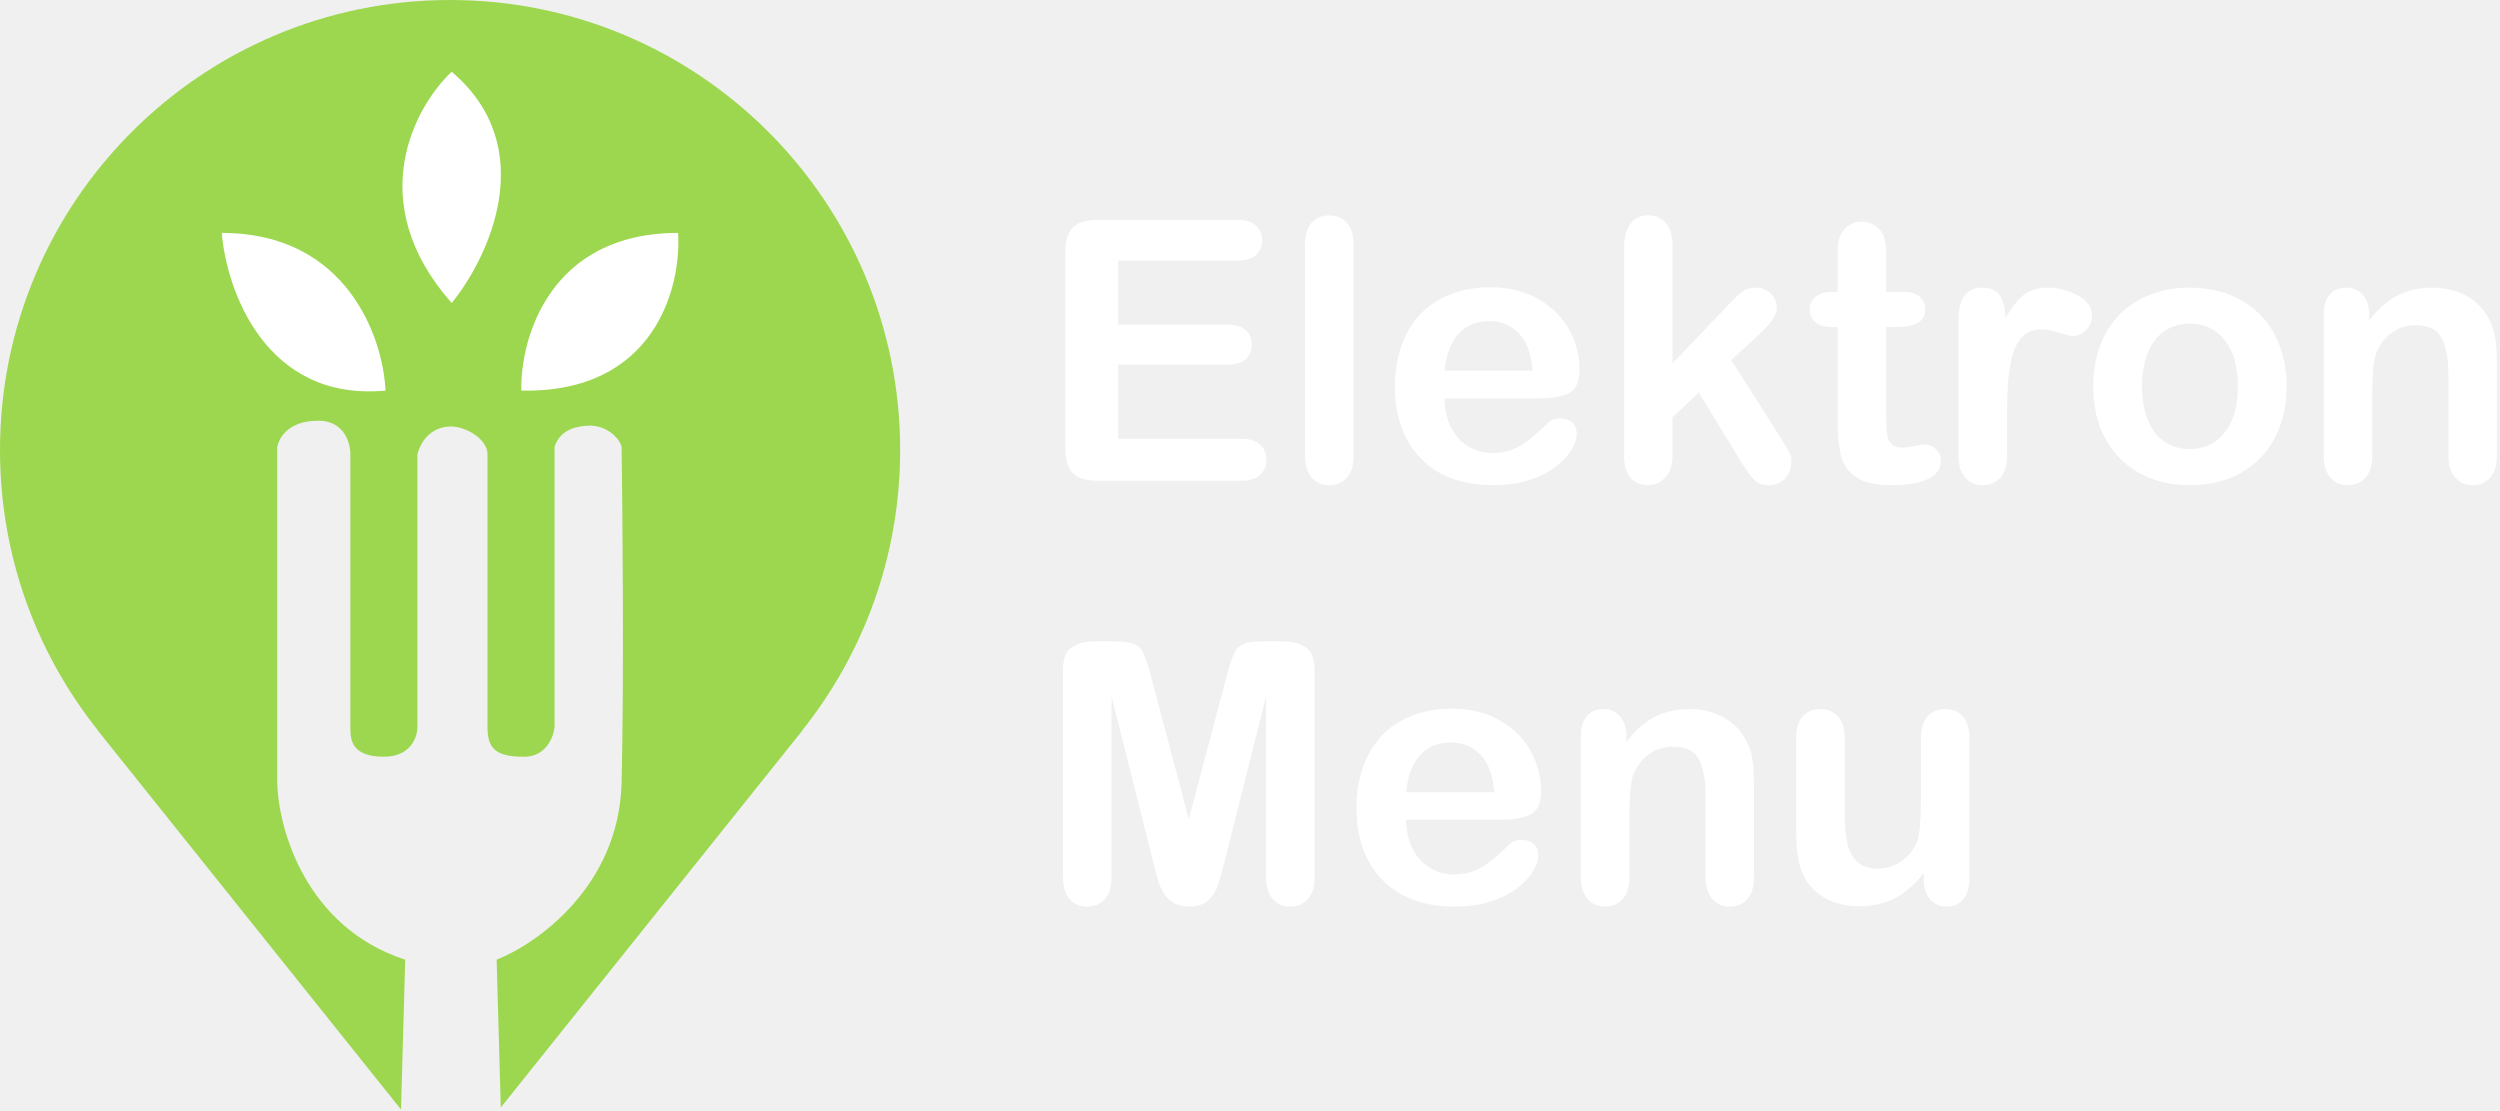
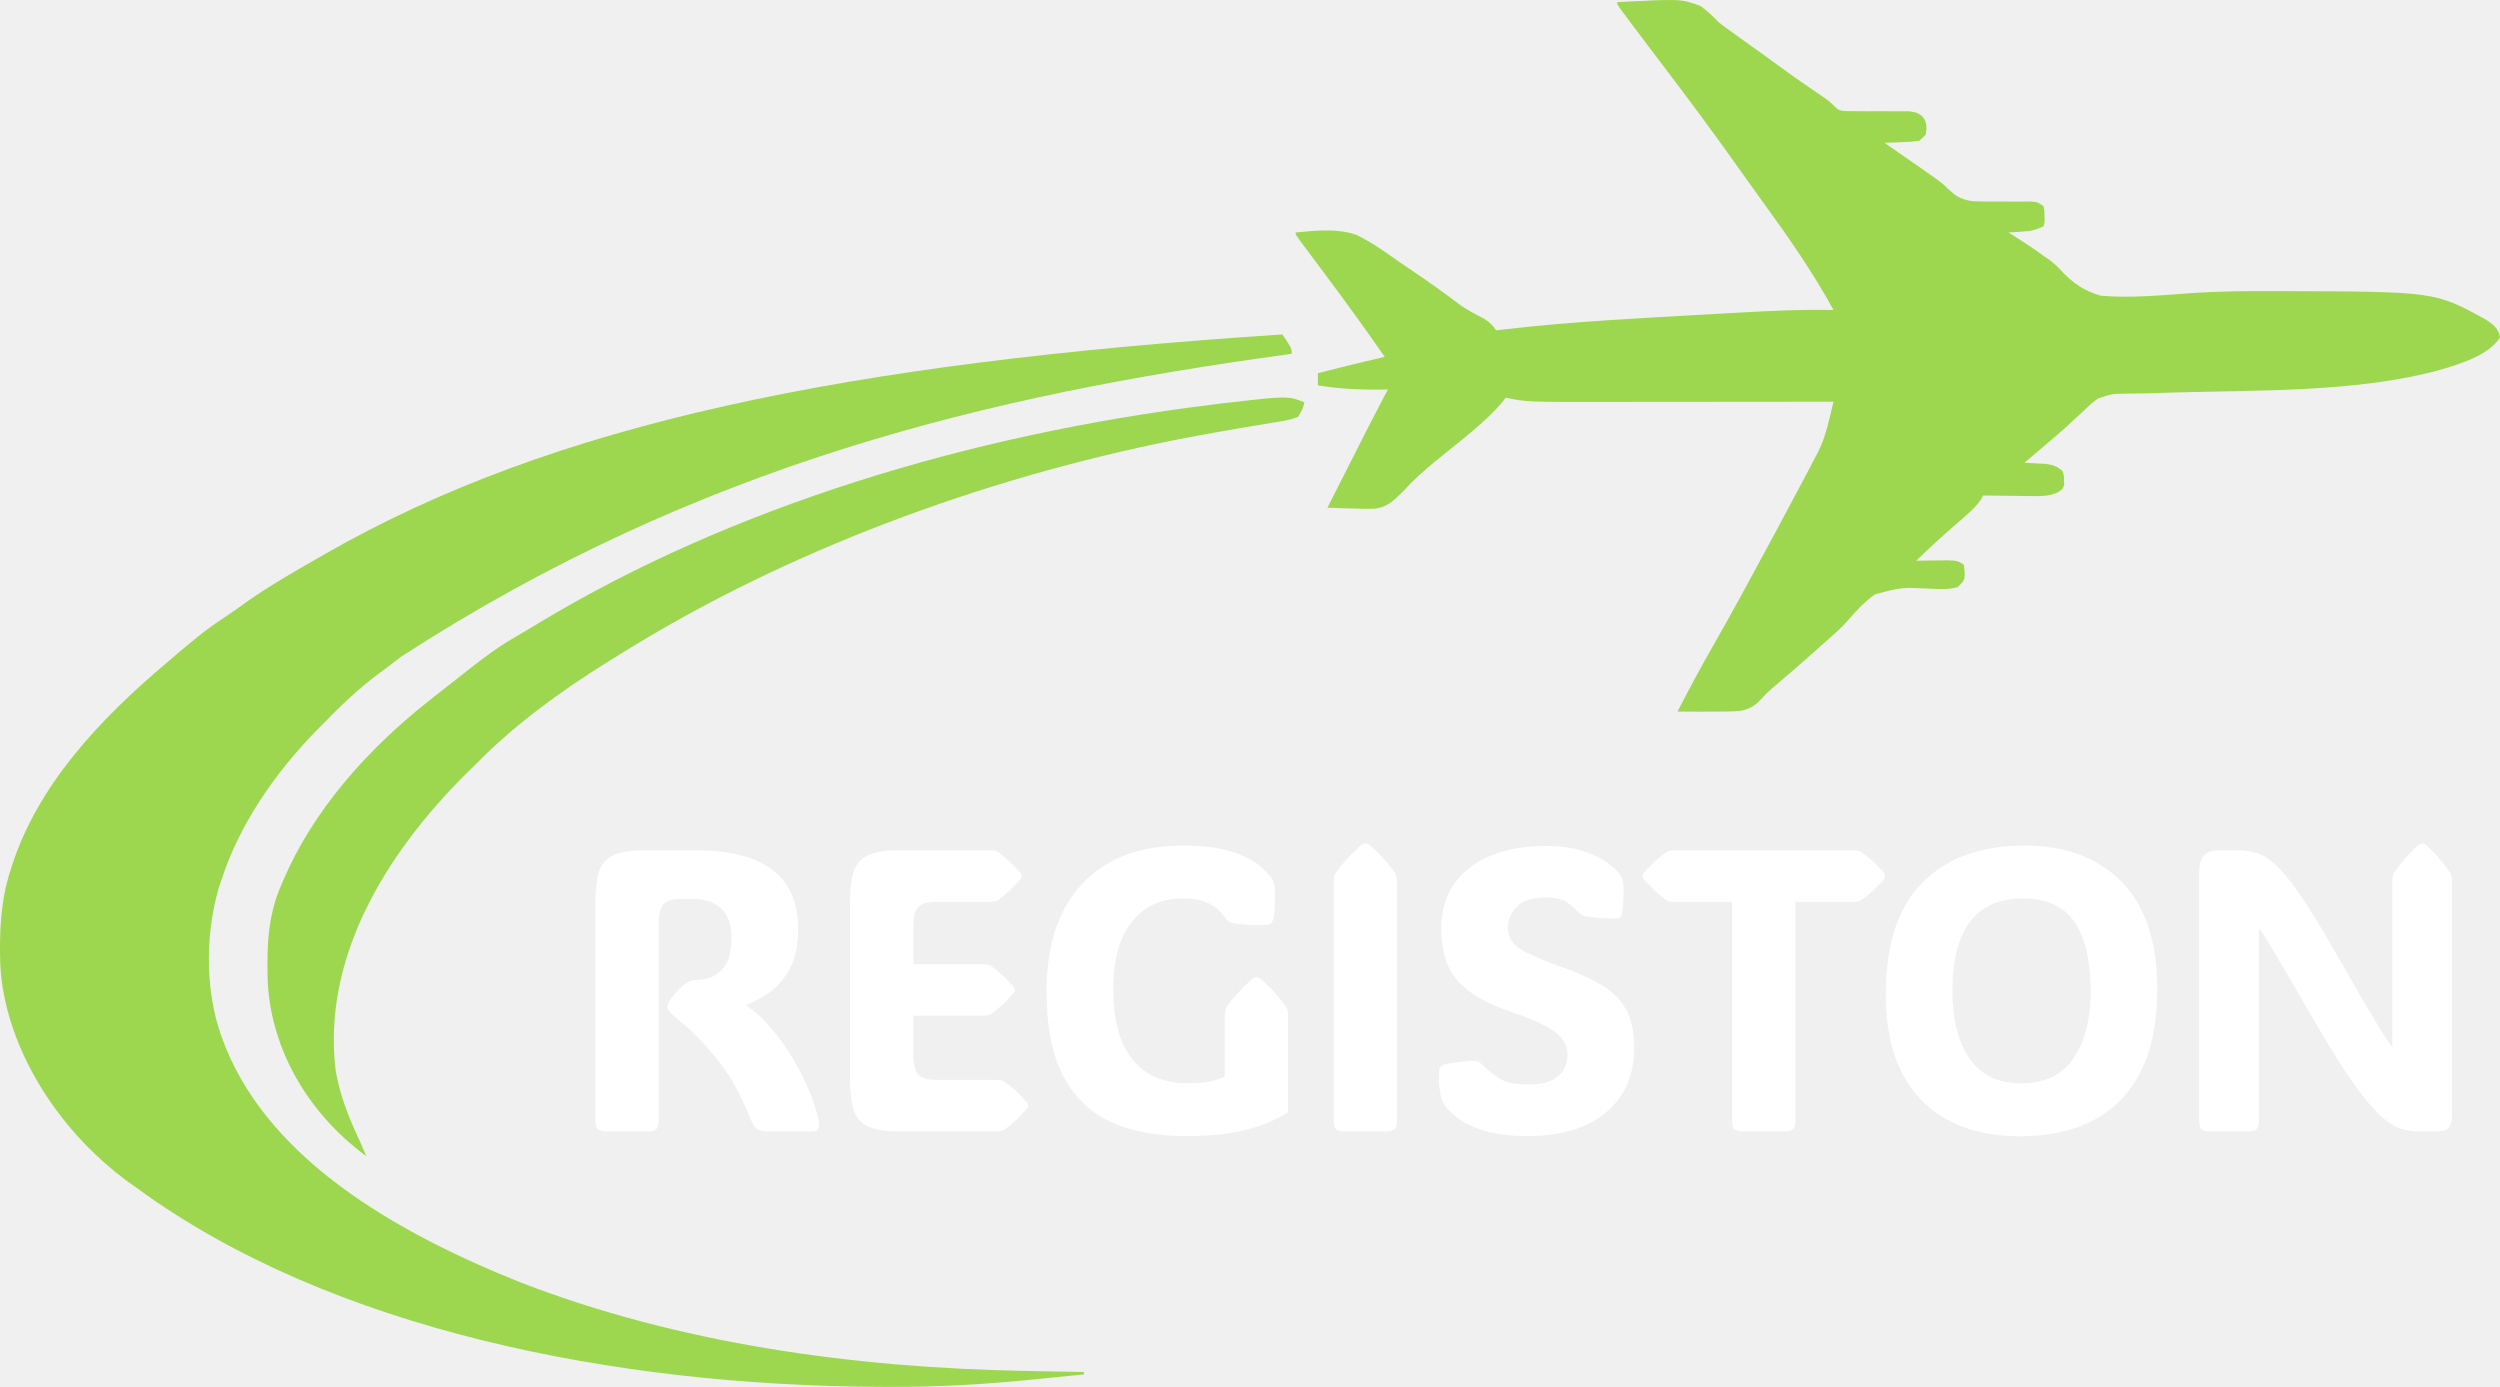
- <svg xmlns="http://www.w3.org/2000/svg" width="439" height="195" viewBox="0 0 439 195" fill="none">
-   <path fill-rule="evenodd" clip-rule="evenodd" d="M158.067 79.034C158.067 97.658 151.625 114.778 140.848 128.287H140.886L87.937 194.473L87.21 168.52C94.345 165.712 108.723 155.562 109.151 137.42C109.579 119.278 109.329 90.553 109.151 78.459C108.616 76.515 106.044 74.582 103.264 74.747C101.523 74.85 98.448 75.219 97.378 78.459V127.701C97.199 129.429 95.879 132.884 92.026 132.884C87.21 132.884 85.605 131.588 85.605 127.701V79.755C85.605 77.163 81.922 74.909 79.183 74.889C77.282 74.876 74.367 75.867 73.297 79.755V127.701C73.297 129.429 72.119 132.884 67.41 132.884C61.523 132.884 61.523 129.645 61.523 127.701V79.755C61.523 77.595 60.239 73.405 55.102 73.923C53.318 73.923 49.536 74.83 48.68 78.459V137.42C48.859 145.411 53.603 162.818 71.156 168.52L70.419 194.834L17.181 128.287H17.22C6.442 114.778 0 97.658 0 79.034C0 35.385 35.385 0 79.034 0C122.683 0 158.067 35.385 158.067 79.034Z" fill="#9DD74F" />
-   <path d="M91.547 68.587C91.343 59.358 96.563 40.901 119.072 40.901C119.684 50.335 115.035 69.079 91.547 68.587Z" fill="white" />
-   <path d="M79.314 53.206C85.838 45.208 94.973 25.889 79.314 12.6C72.79 18.752 63.655 35.487 79.314 53.206Z" fill="white" />
-   <path d="M67.692 68.587C67.285 59.358 60.964 40.901 38.944 40.901C39.76 50.95 46.651 70.556 67.692 68.587Z" fill="white" />
-   <path d="M217.255 45.761H196.349V57.011H215.599C217.015 57.011 218.067 57.334 218.755 57.98C219.463 58.605 219.817 59.438 219.817 60.48C219.817 61.521 219.474 62.375 218.786 63.042C218.099 63.688 217.036 64.011 215.599 64.011H196.349V77.042H217.974C219.432 77.042 220.526 77.386 221.255 78.073C222.005 78.74 222.38 79.636 222.38 80.761C222.38 81.844 222.005 82.73 221.255 83.417C220.526 84.084 219.432 84.417 217.974 84.417H192.755C190.734 84.417 189.276 83.969 188.38 83.073C187.505 82.177 187.067 80.73 187.067 78.73V44.292C187.067 42.959 187.265 41.875 187.661 41.042C188.057 40.188 188.672 39.573 189.505 39.198C190.359 38.802 191.442 38.605 192.755 38.605H217.255C218.734 38.605 219.828 38.938 220.536 39.605C221.265 40.25 221.63 41.105 221.63 42.167C221.63 43.25 221.265 44.125 220.536 44.792C219.828 45.438 218.734 45.761 217.255 45.761ZM229.161 80.011V43.011C229.161 41.302 229.536 40.011 230.286 39.136C231.057 38.261 232.088 37.823 233.38 37.823C234.672 37.823 235.713 38.261 236.505 39.136C237.297 39.99 237.692 41.282 237.692 43.011V80.011C237.692 81.74 237.286 83.042 236.474 83.917C235.682 84.771 234.651 85.198 233.38 85.198C232.13 85.198 231.109 84.75 230.317 83.855C229.547 82.959 229.161 81.677 229.161 80.011ZM270.349 69.948H253.661C253.682 71.886 254.067 73.594 254.817 75.073C255.588 76.552 256.599 77.667 257.849 78.417C259.119 79.167 260.515 79.542 262.036 79.542C263.057 79.542 263.984 79.427 264.817 79.198C265.672 78.948 266.494 78.573 267.286 78.073C268.078 77.552 268.807 77 269.474 76.417C270.14 75.834 271.005 75.042 272.067 74.042C272.505 73.667 273.13 73.48 273.942 73.48C274.817 73.48 275.526 73.719 276.067 74.198C276.609 74.677 276.88 75.355 276.88 76.23C276.88 77 276.578 77.907 275.974 78.948C275.369 79.969 274.453 80.959 273.224 81.917C272.015 82.855 270.484 83.636 268.63 84.261C266.797 84.886 264.682 85.198 262.286 85.198C256.807 85.198 252.547 83.636 249.505 80.511C246.463 77.386 244.942 73.146 244.942 67.792C244.942 65.271 245.317 62.938 246.067 60.792C246.817 58.625 247.911 56.771 249.349 55.23C250.786 53.688 252.557 52.511 254.661 51.698C256.765 50.865 259.099 50.448 261.661 50.448C264.994 50.448 267.849 51.157 270.224 52.573C272.619 53.969 274.411 55.782 275.599 58.011C276.786 60.24 277.38 62.511 277.38 64.823C277.38 66.969 276.765 68.365 275.536 69.011C274.307 69.636 272.578 69.948 270.349 69.948ZM253.661 65.105H269.13C268.922 62.188 268.13 60.011 266.755 58.573C265.401 57.115 263.609 56.386 261.38 56.386C259.255 56.386 257.505 57.125 256.13 58.605C254.776 60.063 253.953 62.23 253.661 65.105ZM305.849 81.292L298.317 68.917L293.692 73.292V80.073C293.692 81.719 293.255 82.99 292.38 83.886C291.526 84.761 290.536 85.198 289.411 85.198C288.099 85.198 287.067 84.761 286.317 83.886C285.567 83.011 285.192 81.719 285.192 80.011V43.636C285.192 41.74 285.557 40.302 286.286 39.323C287.015 38.323 288.057 37.823 289.411 37.823C290.724 37.823 291.765 38.271 292.536 39.167C293.307 40.063 293.692 41.386 293.692 43.136V63.823L303.286 53.761C304.474 52.511 305.38 51.657 306.005 51.198C306.63 50.74 307.39 50.511 308.286 50.511C309.349 50.511 310.234 50.855 310.942 51.542C311.651 52.209 312.005 53.052 312.005 54.073C312.005 55.323 310.849 56.99 308.536 59.073L304.005 63.23L312.755 76.98C313.401 78 313.859 78.782 314.13 79.323C314.422 79.844 314.567 80.344 314.567 80.823C314.567 82.177 314.192 83.25 313.442 84.042C312.713 84.813 311.744 85.198 310.536 85.198C309.494 85.198 308.692 84.917 308.13 84.355C307.567 83.792 306.807 82.771 305.849 81.292ZM321.755 51.261H322.692V46.136C322.692 44.761 322.724 43.688 322.786 42.917C322.869 42.125 323.078 41.448 323.411 40.886C323.744 40.302 324.224 39.834 324.849 39.48C325.474 39.105 326.172 38.917 326.942 38.917C328.026 38.917 329.005 39.323 329.88 40.136C330.463 40.677 330.828 41.344 330.974 42.136C331.14 42.907 331.224 44.011 331.224 45.448V51.261H334.349C335.557 51.261 336.474 51.552 337.099 52.136C337.744 52.698 338.067 53.427 338.067 54.323C338.067 55.469 337.609 56.271 336.692 56.73C335.797 57.188 334.505 57.417 332.817 57.417H331.224V73.105C331.224 74.438 331.265 75.469 331.349 76.198C331.453 76.907 331.703 77.49 332.099 77.948C332.515 78.386 333.182 78.605 334.099 78.605C334.599 78.605 335.276 78.521 336.13 78.355C336.984 78.167 337.651 78.073 338.13 78.073C338.817 78.073 339.432 78.355 339.974 78.917C340.536 79.459 340.817 80.136 340.817 80.948C340.817 82.323 340.067 83.375 338.567 84.105C337.067 84.834 334.911 85.198 332.099 85.198C329.432 85.198 327.411 84.75 326.036 83.855C324.661 82.959 323.755 81.719 323.317 80.136C322.901 78.552 322.692 76.438 322.692 73.792V57.417H321.567C320.338 57.417 319.401 57.125 318.755 56.542C318.109 55.959 317.786 55.219 317.786 54.323C317.786 53.427 318.119 52.698 318.786 52.136C319.474 51.552 320.463 51.261 321.755 51.261ZM352.442 72.886V80.011C352.442 81.74 352.036 83.042 351.224 83.917C350.411 84.771 349.38 85.198 348.13 85.198C346.901 85.198 345.89 84.761 345.099 83.886C344.307 83.011 343.911 81.719 343.911 80.011V56.261C343.911 52.427 345.297 50.511 348.067 50.511C349.484 50.511 350.505 50.959 351.13 51.855C351.755 52.75 352.099 54.073 352.161 55.823C353.182 54.073 354.224 52.75 355.286 51.855C356.369 50.959 357.807 50.511 359.599 50.511C361.39 50.511 363.13 50.959 364.817 51.855C366.505 52.75 367.349 53.938 367.349 55.417C367.349 56.459 366.984 57.323 366.255 58.011C365.547 58.677 364.776 59.011 363.942 59.011C363.63 59.011 362.869 58.823 361.661 58.448C360.474 58.052 359.422 57.855 358.505 57.855C357.255 57.855 356.234 58.188 355.442 58.855C354.651 59.5 354.036 60.469 353.599 61.761C353.161 63.052 352.859 64.594 352.692 66.386C352.526 68.157 352.442 70.323 352.442 72.886ZM401.536 67.855C401.536 70.396 401.14 72.74 400.349 74.886C399.557 77.032 398.411 78.875 396.911 80.417C395.411 81.959 393.619 83.146 391.536 83.98C389.453 84.792 387.109 85.198 384.505 85.198C381.922 85.198 379.599 84.782 377.536 83.948C375.474 83.115 373.682 81.927 372.161 80.386C370.661 78.823 369.515 76.99 368.724 74.886C367.953 72.761 367.567 70.417 367.567 67.855C367.567 65.271 367.963 62.907 368.755 60.761C369.547 58.615 370.682 56.782 372.161 55.261C373.64 53.74 375.432 52.573 377.536 51.761C379.64 50.927 381.963 50.511 384.505 50.511C387.088 50.511 389.432 50.927 391.536 51.761C393.64 52.594 395.442 53.782 396.942 55.323C398.442 56.865 399.578 58.698 400.349 60.823C401.14 62.948 401.536 65.292 401.536 67.855ZM392.974 67.855C392.974 64.375 392.203 61.667 390.661 59.73C389.14 57.792 387.088 56.823 384.505 56.823C382.838 56.823 381.369 57.261 380.099 58.136C378.828 58.99 377.849 60.261 377.161 61.948C376.474 63.636 376.13 65.605 376.13 67.855C376.13 70.084 376.463 72.032 377.13 73.698C377.817 75.365 378.786 76.646 380.036 77.542C381.307 78.417 382.797 78.855 384.505 78.855C387.088 78.855 389.14 77.886 390.661 75.948C392.203 73.99 392.974 71.292 392.974 67.855ZM416.036 55.23V56.261C417.536 54.282 419.172 52.834 420.942 51.917C422.734 50.98 424.786 50.511 427.099 50.511C429.349 50.511 431.359 51 433.13 51.98C434.901 52.959 436.224 54.344 437.099 56.136C437.661 57.177 438.026 58.302 438.192 59.511C438.359 60.719 438.442 62.261 438.442 64.136V80.011C438.442 81.719 438.047 83.011 437.255 83.886C436.484 84.761 435.474 85.198 434.224 85.198C432.953 85.198 431.922 84.75 431.13 83.855C430.338 82.959 429.942 81.677 429.942 80.011V65.792C429.942 62.98 429.547 60.834 428.755 59.355C427.984 57.855 426.432 57.105 424.099 57.105C422.578 57.105 421.192 57.563 419.942 58.48C418.692 59.375 417.776 60.615 417.192 62.198C416.776 63.469 416.567 65.844 416.567 69.323V80.011C416.567 81.74 416.161 83.042 415.349 83.917C414.557 84.771 413.526 85.198 412.255 85.198C411.026 85.198 410.015 84.75 409.224 83.855C408.432 82.959 408.036 81.677 408.036 80.011V55.355C408.036 53.73 408.39 52.521 409.099 51.73C409.807 50.917 410.776 50.511 412.005 50.511C412.755 50.511 413.432 50.688 414.036 51.042C414.64 51.396 415.119 51.927 415.474 52.636C415.849 53.344 416.036 54.209 416.036 55.23ZM202.536 151.511L195.192 122.323V153.948C195.192 155.698 194.797 157.011 194.005 157.886C193.234 158.761 192.203 159.198 190.911 159.198C189.661 159.198 188.64 158.771 187.849 157.917C187.057 157.042 186.661 155.719 186.661 153.948V117.698C186.661 115.698 187.182 114.355 188.224 113.667C189.265 112.959 190.672 112.605 192.442 112.605H195.317C197.047 112.605 198.297 112.761 199.067 113.073C199.859 113.386 200.442 113.948 200.817 114.761C201.192 115.573 201.619 116.896 202.099 118.73L208.755 143.823L215.411 118.73C215.89 116.896 216.317 115.573 216.692 114.761C217.067 113.948 217.64 113.386 218.411 113.073C219.203 112.761 220.463 112.605 222.192 112.605H225.067C226.838 112.605 228.244 112.959 229.286 113.667C230.328 114.355 230.849 115.698 230.849 117.698V153.948C230.849 155.698 230.453 157.011 229.661 157.886C228.89 158.761 227.849 159.198 226.536 159.198C225.307 159.198 224.297 158.761 223.505 157.886C222.713 157.011 222.317 155.698 222.317 153.948V122.323L214.974 151.511C214.494 153.407 214.099 154.802 213.786 155.698C213.494 156.573 212.942 157.375 212.13 158.105C211.317 158.834 210.192 159.198 208.755 159.198C207.672 159.198 206.755 158.959 206.005 158.48C205.255 158.021 204.672 157.427 204.255 156.698C203.838 155.969 203.505 155.167 203.255 154.292C203.026 153.396 202.786 152.469 202.536 151.511ZM263.599 143.948H246.911C246.932 145.886 247.317 147.594 248.067 149.073C248.838 150.552 249.849 151.667 251.099 152.417C252.369 153.167 253.765 153.542 255.286 153.542C256.307 153.542 257.234 153.427 258.067 153.198C258.922 152.948 259.744 152.573 260.536 152.073C261.328 151.552 262.057 151 262.724 150.417C263.39 149.834 264.255 149.042 265.317 148.042C265.755 147.667 266.38 147.48 267.192 147.48C268.067 147.48 268.776 147.719 269.317 148.198C269.859 148.677 270.13 149.355 270.13 150.23C270.13 151 269.828 151.907 269.224 152.948C268.619 153.969 267.703 154.959 266.474 155.917C265.265 156.855 263.734 157.636 261.88 158.261C260.047 158.886 257.932 159.198 255.536 159.198C250.057 159.198 245.797 157.636 242.755 154.511C239.713 151.386 238.192 147.146 238.192 141.792C238.192 139.271 238.567 136.938 239.317 134.792C240.067 132.625 241.161 130.771 242.599 129.23C244.036 127.688 245.807 126.511 247.911 125.698C250.015 124.865 252.349 124.448 254.911 124.448C258.244 124.448 261.099 125.157 263.474 126.573C265.869 127.969 267.661 129.782 268.849 132.011C270.036 134.24 270.63 136.511 270.63 138.823C270.63 140.969 270.015 142.365 268.786 143.011C267.557 143.636 265.828 143.948 263.599 143.948ZM246.911 139.105H262.38C262.172 136.188 261.38 134.011 260.005 132.573C258.651 131.115 256.859 130.386 254.63 130.386C252.505 130.386 250.755 131.125 249.38 132.605C248.026 134.063 247.203 136.23 246.911 139.105ZM285.599 129.23V130.261C287.099 128.282 288.734 126.834 290.505 125.917C292.297 124.98 294.349 124.511 296.661 124.511C298.911 124.511 300.922 125 302.692 125.98C304.463 126.959 305.786 128.344 306.661 130.136C307.224 131.177 307.588 132.302 307.755 133.511C307.922 134.719 308.005 136.261 308.005 138.136V154.011C308.005 155.719 307.609 157.011 306.817 157.886C306.047 158.761 305.036 159.198 303.786 159.198C302.515 159.198 301.484 158.75 300.692 157.855C299.901 156.959 299.505 155.677 299.505 154.011V139.792C299.505 136.98 299.109 134.834 298.317 133.355C297.547 131.855 295.994 131.105 293.661 131.105C292.14 131.105 290.755 131.563 289.505 132.48C288.255 133.375 287.338 134.615 286.755 136.198C286.338 137.469 286.13 139.844 286.13 143.323V154.011C286.13 155.74 285.724 157.042 284.911 157.917C284.119 158.771 283.088 159.198 281.817 159.198C280.588 159.198 279.578 158.75 278.786 157.855C277.994 156.959 277.599 155.677 277.599 154.011V129.355C277.599 127.73 277.953 126.521 278.661 125.73C279.369 124.917 280.338 124.511 281.567 124.511C282.317 124.511 282.994 124.688 283.599 125.042C284.203 125.396 284.682 125.927 285.036 126.636C285.411 127.344 285.599 128.209 285.599 129.23ZM337.817 154.386V153.292C336.797 154.584 335.724 155.667 334.599 156.542C333.474 157.417 332.244 158.063 330.911 158.48C329.578 158.917 328.057 159.136 326.349 159.136C324.286 159.136 322.432 158.709 320.786 157.855C319.161 157 317.901 155.823 317.005 154.323C315.942 152.511 315.411 149.907 315.411 146.511V129.605C315.411 127.896 315.797 126.625 316.567 125.792C317.338 124.938 318.359 124.511 319.63 124.511C320.922 124.511 321.963 124.938 322.755 125.792C323.547 126.646 323.942 127.917 323.942 129.605V143.261C323.942 145.24 324.109 146.907 324.442 148.261C324.776 149.594 325.369 150.646 326.224 151.417C327.099 152.167 328.276 152.542 329.755 152.542C331.192 152.542 332.547 152.115 333.817 151.261C335.088 150.407 336.015 149.292 336.599 147.917C337.078 146.709 337.317 144.063 337.317 139.98V129.605C337.317 127.917 337.713 126.646 338.505 125.792C339.297 124.938 340.328 124.511 341.599 124.511C342.869 124.511 343.89 124.938 344.661 125.792C345.432 126.625 345.817 127.896 345.817 129.605V154.323C345.817 155.948 345.442 157.167 344.692 157.98C343.963 158.792 343.015 159.198 341.849 159.198C340.682 159.198 339.713 158.782 338.942 157.948C338.192 157.094 337.817 155.907 337.817 154.386Z" fill="white" />
+ <svg xmlns="http://www.w3.org/2000/svg" width="137" height="76" viewBox="0 0 137 76" fill="none">
+   <path d="M88.615 0.117C92.145 -0.065 92.145 -0.065 93.199 0.335C93.587 0.621 93.892 0.909 94.195 1.235C94.394 1.386 94.597 1.536 94.806 1.681C94.903 1.753 95 1.824 95.1 1.898C95.597 2.26 96.102 2.617 96.606 2.974C96.929 3.205 97.247 3.437 97.564 3.671C98.215 4.152 98.892 4.617 99.571 5.081C100.273 5.564 100.273 5.564 100.531 5.832C100.801 6.065 100.801 6.065 101.258 6.092C101.427 6.092 101.597 6.091 101.771 6.091C101.956 6.092 102.141 6.094 102.331 6.096C102.62 6.095 102.62 6.095 102.915 6.094C103.297 6.093 103.678 6.094 104.06 6.098C104.229 6.097 104.399 6.097 104.573 6.096C105.008 6.15 105.008 6.15 105.326 6.352C105.623 6.706 105.588 6.984 105.531 7.379C105.416 7.49 105.301 7.6 105.183 7.714C104.729 7.771 104.729 7.771 104.202 7.791C104.027 7.798 103.852 7.806 103.672 7.813C103.537 7.817 103.403 7.822 103.264 7.826C103.401 7.92 103.538 8.015 103.679 8.112C106.4 9.993 106.4 9.993 106.772 10.368C107.152 10.715 107.419 10.922 108.079 11.024C108.614 11.048 109.138 11.051 109.673 11.045C110.036 11.044 110.398 11.045 110.761 11.047C111 11.045 111 11.045 111.244 11.042C111.636 11.066 111.636 11.066 111.984 11.289C112.037 11.547 112.037 11.547 112.039 11.848C112.042 11.947 112.045 12.046 112.048 12.148C112.027 12.233 112.006 12.318 111.984 12.406C111.478 12.622 111.305 12.663 110.731 12.7C110.511 12.713 110.292 12.727 110.066 12.741C110.152 12.796 110.239 12.85 110.328 12.905C110.907 13.271 111.476 13.638 112.006 14.033C112.11 14.104 112.214 14.176 112.322 14.249C112.626 14.486 112.842 14.703 113.08 14.966C113.631 15.51 114.182 15.936 115.124 16.205C116.778 16.346 118.466 16.177 120.115 16.061C121.642 15.956 123.16 15.947 124.694 15.953C124.826 15.954 124.958 15.954 125.093 15.954C133.436 15.98 133.436 15.98 136.222 17.511C136.722 17.837 136.909 18.027 137 18.488C136.409 19.426 135.003 19.899 133.617 20.297C129.185 21.487 123.949 21.379 119.217 21.507C118.797 21.519 118.377 21.532 117.956 21.546C117.509 21.56 117.068 21.567 116.62 21.568C115.736 21.58 115.736 21.58 114.974 21.837C114.67 22.055 114.424 22.279 114.175 22.524C113.986 22.696 113.796 22.868 113.607 23.04C113.513 23.129 113.419 23.217 113.321 23.309C112.849 23.746 112.345 24.167 111.843 24.59C111.667 24.741 111.491 24.891 111.316 25.041C111.191 25.148 111.066 25.255 110.938 25.365C111.045 25.369 111.152 25.374 111.263 25.378C111.474 25.389 111.474 25.389 111.69 25.4C111.83 25.407 111.969 25.413 112.113 25.42C112.577 25.487 112.742 25.574 113.031 25.812C113.106 26.053 113.106 26.053 113.107 26.315C113.11 26.401 113.114 26.488 113.117 26.577C113.031 26.818 113.031 26.818 112.731 26.998C112.263 27.18 112.006 27.192 111.464 27.186C111.301 27.184 111.138 27.183 110.97 27.182C110.801 27.18 110.632 27.177 110.458 27.174C110.287 27.172 110.115 27.171 109.939 27.169C109.516 27.165 109.093 27.16 108.671 27.153C108.636 27.225 108.601 27.297 108.564 27.371C108.218 27.857 107.728 28.261 107.232 28.689C106.462 29.358 105.718 30.032 105.008 30.728C105.168 30.725 105.327 30.723 105.492 30.72C105.699 30.718 105.907 30.716 106.12 30.714C106.326 30.711 106.533 30.709 106.745 30.706C107.275 30.728 107.275 30.728 107.624 30.951C107.705 31.767 107.705 31.767 107.275 32.18C106.772 32.303 106.35 32.293 105.82 32.26C104.2 32.184 104.2 32.184 102.75 32.569C102.123 33.015 101.669 33.53 101.218 34.053C100.9 34.412 100.528 34.739 100.147 35.071C100.006 35.196 99.866 35.322 99.726 35.448C98.86 36.218 97.987 36.986 97.091 37.742C96.806 37.986 96.806 37.986 96.575 38.248C96.221 38.615 95.989 38.842 95.323 38.963C94.804 38.996 94.303 39.001 93.781 38.995C93.514 38.997 93.514 38.997 93.241 38.999C92.803 39.001 92.366 39 91.928 38.995C92.529 37.824 93.149 36.66 93.813 35.503C94.923 33.565 95.978 31.614 97.027 29.663C97.148 29.439 97.269 29.215 97.389 28.991C97.835 28.163 98.278 27.335 98.716 26.505C98.834 26.28 98.953 26.056 99.073 25.831C99.219 25.557 99.362 25.282 99.504 25.006C99.543 24.934 99.582 24.863 99.622 24.789C100.075 23.891 100.247 22.943 100.474 22.014C100.291 22.014 100.109 22.014 99.921 22.015C98.192 22.017 96.463 22.018 94.734 22.02C93.845 22.02 92.956 22.021 92.068 22.022C91.208 22.023 90.349 22.024 89.489 22.024C89.163 22.025 88.837 22.025 88.511 22.026C83.653 22.034 83.653 22.034 82.51 21.79C82.446 21.881 82.446 21.881 82.381 21.972C81.407 23.149 79.94 24.222 78.666 25.269C78.031 25.793 77.441 26.313 76.932 26.89C76.807 27.01 76.807 27.01 76.679 27.132C76.616 27.192 76.554 27.251 76.49 27.313C76.154 27.595 75.904 27.793 75.353 27.878C74.952 27.891 74.566 27.884 74.166 27.866C74.029 27.863 73.892 27.86 73.751 27.857C73.415 27.849 73.079 27.836 72.744 27.823C74.991 23.372 74.991 23.372 76.058 21.343C75.927 21.346 75.796 21.349 75.661 21.351C74.466 21.365 73.382 21.304 72.221 21.12C72.221 20.899 72.221 20.678 72.221 20.45C73.432 20.134 74.652 19.839 75.883 19.556C74.81 18.011 73.699 16.48 72.559 14.955C72.333 14.652 72.107 14.35 71.881 14.047C71.743 13.861 71.604 13.675 71.465 13.49C71 12.866 71 12.866 71 12.741C72.108 12.627 73.314 12.509 74.334 12.873C75.223 13.305 75.957 13.839 76.701 14.368C76.93 14.524 77.159 14.678 77.39 14.833C78.294 15.443 79.17 16.066 80.016 16.71C80.412 16.997 80.873 17.229 81.336 17.47C81.655 17.667 81.814 17.844 81.987 18.104C82.242 18.073 82.242 18.073 82.502 18.042C86.21 17.615 89.971 17.429 93.721 17.22C94.085 17.2 94.448 17.179 94.811 17.158C96.702 17.051 98.574 16.949 100.474 16.987C99.389 14.986 98.061 13.077 96.668 11.16C96.246 10.579 95.83 9.997 95.418 9.413C93.95 7.336 92.424 5.28 90.86 3.232C90.335 2.545 89.816 1.855 89.301 1.165C89.194 1.021 89.194 1.021 89.084 0.874C88.615 0.243 88.615 0.243 88.615 0.117Z" fill="#9DD74F" />
+   <path d="M70.271 18.326C70.788 19.09 70.788 19.09 70.788 19.389C70.633 19.41 70.477 19.431 70.317 19.453C54.363 21.652 38.347 25.385 21.968 35.995C21.106 36.659 21.106 36.659 20.776 36.899C19.607 37.766 18.629 38.719 17.656 39.715C17.582 39.79 17.508 39.864 17.431 39.941C15.021 42.387 13.106 45.23 12.136 48.217C12.084 48.368 12.033 48.52 11.98 48.675C11.211 51.375 11.229 54.606 12.308 57.251C12.345 57.343 12.382 57.434 12.42 57.528C14.93 63.532 21.506 67.472 28.526 70.276C37.136 73.609 46.7 74.958 56.265 75.128C56.571 75.133 56.876 75.139 57.182 75.145C57.922 75.159 58.663 75.173 59.403 75.186C59.403 75.23 59.403 75.274 59.403 75.319C58.667 75.393 57.932 75.466 57.196 75.538C56.947 75.563 56.698 75.588 56.449 75.613C53.898 75.87 51.369 76.008 48.794 76C48.587 75.999 48.38 75.999 48.167 75.998C33.795 75.93 18.134 72.902 7.478 65.089C7.343 64.994 7.209 64.899 7.07 64.801C2.957 61.803 0.201 57.126 0.011 52.775C-0.032 51.039 0.028 49.373 0.577 47.686C0.606 47.595 0.635 47.505 0.664 47.412C2.067 43.089 5.346 39.501 9.203 36.261C9.373 36.116 9.543 35.971 9.712 35.826C10.539 35.125 11.358 34.439 12.304 33.831C12.718 33.561 13.109 33.275 13.505 32.989C14.763 32.107 16.117 31.327 17.483 30.548C17.657 30.448 17.657 30.448 17.835 30.346C30.342 23.178 46.36 19.9 70.271 18.326Z" fill="#9DD74F" />
+   <path d="M71.485 22.046C71.382 22.427 71.382 22.427 71.14 22.843C70.652 23.014 70.652 23.014 70.025 23.116C69.911 23.135 69.798 23.155 69.681 23.175C69.437 23.217 69.192 23.257 68.947 23.296C68.294 23.4 67.644 23.517 66.993 23.631C66.795 23.666 66.795 23.666 66.594 23.701C55.708 25.601 44.837 29.476 35.948 34.666C35.84 34.729 35.732 34.792 35.621 34.857C34.915 35.272 34.221 35.696 33.533 36.128C33.44 36.186 33.347 36.243 33.251 36.303C30.647 37.93 28.131 39.773 26.115 41.84C25.956 41.996 25.797 42.151 25.637 42.307C20.941 46.938 17.677 52.659 18.39 58.629C18.611 59.998 19.124 61.271 19.732 62.565C19.848 62.831 19.964 63.096 20.077 63.362C16.67 60.855 14.78 57.209 14.666 53.624C14.625 51.856 14.674 50.17 15.42 48.483C15.457 48.396 15.494 48.309 15.532 48.22C17.13 44.503 19.991 41.175 23.527 38.386C23.656 38.285 23.784 38.184 23.916 38.079C27.115 35.557 27.115 35.557 28.875 34.533C29.094 34.401 29.313 34.269 29.532 34.136C40.07 27.779 53.148 23.815 66.32 22.187C66.545 22.159 66.769 22.13 67.001 22.101C70.553 21.687 70.553 21.687 71.485 22.046Z" fill="#9DD74F" />
+   <path d="M36.098 61.431C36.098 61.645 36.052 61.796 35.959 61.882C35.873 61.961 35.722 62 35.507 62H33.219C33.005 62 32.85 61.961 32.757 61.882C32.672 61.796 32.629 61.645 32.629 61.431V49.475C32.629 48.758 32.693 48.193 32.822 47.777C32.958 47.355 33.216 47.054 33.595 46.875C33.982 46.689 34.544 46.596 35.282 46.596H38.129C41.867 46.596 43.736 48.032 43.736 50.903C43.736 51.777 43.589 52.493 43.295 53.052C43.002 53.61 42.637 54.047 42.2 54.362C41.763 54.67 41.333 54.903 40.911 55.06V55.114C41.391 55.429 41.845 55.845 42.275 56.36C42.712 56.869 43.106 57.424 43.457 58.025C43.808 58.62 44.105 59.211 44.348 59.798C44.592 60.378 44.76 60.897 44.853 61.355C44.896 61.57 44.896 61.731 44.853 61.839C44.817 61.946 44.696 62 44.488 62H42.006C41.82 62 41.656 61.961 41.512 61.882C41.376 61.803 41.251 61.62 41.136 61.334C40.592 59.966 39.965 58.852 39.256 57.993C38.547 57.127 37.864 56.432 37.205 55.909C36.782 55.573 36.571 55.333 36.571 55.19C36.571 55.075 36.639 54.917 36.775 54.717C36.861 54.595 36.986 54.448 37.151 54.276C37.316 54.105 37.459 53.976 37.581 53.89C37.702 53.804 37.799 53.75 37.871 53.728C37.95 53.707 38.068 53.696 38.225 53.696C38.755 53.696 39.196 53.514 39.547 53.148C39.905 52.783 40.084 52.207 40.084 51.419C40.084 50.674 39.894 50.13 39.514 49.786C39.142 49.435 38.626 49.26 37.967 49.26H37.323C36.85 49.26 36.528 49.36 36.356 49.56C36.184 49.761 36.098 50.105 36.098 50.592V61.431ZM49.233 62C48.496 62 47.934 61.907 47.547 61.721C47.167 61.535 46.91 61.23 46.773 60.808C46.645 60.385 46.58 59.823 46.58 59.121V49.475C46.58 48.758 46.645 48.193 46.773 47.777C46.91 47.355 47.167 47.054 47.547 46.875C47.934 46.689 48.496 46.596 49.233 46.596H54.282C54.454 46.596 54.583 46.624 54.669 46.682C54.855 46.81 55.048 46.965 55.249 47.144C55.45 47.323 55.661 47.537 55.883 47.788C55.954 47.881 55.99 47.956 55.99 48.014C55.99 48.078 55.954 48.15 55.883 48.228C55.661 48.479 55.45 48.694 55.249 48.873C55.048 49.052 54.855 49.206 54.669 49.335C54.569 49.392 54.44 49.421 54.282 49.421H51.274C50.802 49.421 50.48 49.521 50.308 49.722C50.136 49.922 50.05 50.266 50.05 50.753V52.837H53.906C54.078 52.837 54.207 52.866 54.293 52.923C54.479 53.052 54.672 53.206 54.873 53.385C55.074 53.564 55.285 53.779 55.507 54.029C55.578 54.122 55.614 54.198 55.614 54.255C55.614 54.319 55.578 54.391 55.507 54.47C55.285 54.72 55.074 54.935 54.873 55.114C54.672 55.293 54.479 55.447 54.293 55.576C54.193 55.633 54.064 55.662 53.906 55.662H50.05V57.832C50.05 58.312 50.136 58.656 50.308 58.863C50.48 59.071 50.802 59.175 51.274 59.175H54.637C54.809 59.175 54.938 59.203 55.023 59.261C55.21 59.39 55.403 59.544 55.603 59.723C55.804 59.902 56.015 60.117 56.237 60.367C56.309 60.46 56.345 60.535 56.345 60.593C56.345 60.657 56.309 60.729 56.237 60.808C56.015 61.058 55.804 61.273 55.603 61.452C55.403 61.631 55.21 61.785 55.023 61.914C54.923 61.971 54.794 62 54.637 62H49.233ZM70.586 60.947C70.415 61.069 70.106 61.237 69.662 61.452C69.226 61.66 68.621 61.846 67.847 62.011C67.074 62.175 66.103 62.258 64.936 62.258C63.368 62.258 62.014 62 60.875 61.484C59.744 60.962 58.874 60.12 58.265 58.96C57.656 57.793 57.352 56.249 57.352 54.33C57.352 51.773 58.007 49.804 59.318 48.422C60.628 47.033 62.455 46.338 64.796 46.338C65.913 46.338 66.805 46.445 67.471 46.66C68.137 46.875 68.642 47.126 68.986 47.412C69.329 47.699 69.569 47.949 69.706 48.164C69.756 48.243 69.791 48.315 69.813 48.379C69.834 48.436 69.849 48.529 69.856 48.658C69.877 48.83 69.881 49.081 69.867 49.41C69.859 49.74 69.834 50.03 69.791 50.28C69.763 50.438 69.716 50.542 69.652 50.592C69.623 50.62 69.573 50.645 69.501 50.667C69.43 50.688 69.322 50.699 69.179 50.699C68.95 50.699 68.681 50.692 68.373 50.678C68.073 50.656 67.851 50.635 67.707 50.613C67.535 50.585 67.41 50.545 67.331 50.495C67.26 50.438 67.181 50.352 67.095 50.237C67.009 50.123 66.891 49.99 66.741 49.84C66.59 49.682 66.361 49.543 66.053 49.421C65.752 49.299 65.333 49.238 64.796 49.238C63.615 49.238 62.687 49.668 62.014 50.527C61.341 51.38 61.004 52.608 61.004 54.212C61.004 55.895 61.352 57.173 62.046 58.047C62.748 58.921 63.754 59.357 65.065 59.357C65.724 59.357 66.207 59.311 66.515 59.218C66.83 59.117 67.031 59.042 67.117 58.992V55.651C67.117 55.444 67.152 55.286 67.224 55.179C67.546 54.706 67.998 54.208 68.578 53.685C68.685 53.6 68.778 53.557 68.857 53.557C68.943 53.557 69.032 53.6 69.125 53.685C69.441 53.958 69.706 54.219 69.92 54.47C70.135 54.713 70.321 54.95 70.479 55.179C70.55 55.293 70.586 55.451 70.586 55.651V60.947ZM76.556 61.431C76.556 61.645 76.51 61.796 76.417 61.882C76.331 61.961 76.18 62 75.966 62H73.677C73.463 62 73.309 61.961 73.216 61.882C73.13 61.796 73.087 61.645 73.087 61.431V48.315C73.087 48.107 73.123 47.949 73.194 47.842C73.516 47.369 73.968 46.871 74.548 46.349C74.655 46.263 74.748 46.22 74.827 46.22C74.913 46.22 75.002 46.263 75.096 46.349C75.411 46.621 75.676 46.882 75.89 47.133C76.105 47.376 76.291 47.613 76.449 47.842C76.521 47.956 76.556 48.114 76.556 48.315V61.431ZM83.773 62.258C82.863 62.258 82.108 62.175 81.506 62.011C80.912 61.846 80.432 61.642 80.067 61.398C79.709 61.148 79.433 60.901 79.24 60.657C79.175 60.564 79.118 60.475 79.068 60.389C79.017 60.303 78.982 60.206 78.96 60.099C78.931 59.955 78.903 59.769 78.874 59.54C78.846 59.304 78.842 59.032 78.864 58.724C78.871 58.595 78.896 58.505 78.939 58.455C78.989 58.398 79.071 58.355 79.186 58.326C79.393 58.276 79.662 58.233 79.991 58.197C80.328 58.154 80.568 58.133 80.711 58.133C80.862 58.133 80.983 58.161 81.076 58.219C81.169 58.276 81.281 58.373 81.409 58.509C81.553 58.659 81.8 58.852 82.151 59.089C82.501 59.318 83.042 59.433 83.773 59.433C84.475 59.433 85.004 59.286 85.362 58.992C85.721 58.699 85.9 58.29 85.9 57.768C85.9 57.488 85.814 57.227 85.642 56.983C85.477 56.733 85.173 56.486 84.729 56.242C84.285 55.992 83.651 55.73 82.827 55.458C81.467 55 80.486 54.43 79.884 53.75C79.282 53.07 78.982 52.124 78.982 50.914C78.982 49.911 79.225 49.074 79.712 48.4C80.199 47.727 80.872 47.219 81.732 46.875C82.591 46.531 83.583 46.359 84.707 46.359C85.574 46.359 86.29 46.463 86.856 46.671C87.429 46.871 87.873 47.101 88.188 47.358C88.503 47.609 88.707 47.813 88.8 47.971C88.857 48.064 88.893 48.135 88.907 48.185C88.929 48.228 88.943 48.289 88.95 48.368C88.972 48.59 88.979 48.837 88.972 49.109C88.965 49.382 88.94 49.69 88.897 50.033C88.875 50.148 88.836 50.227 88.778 50.27C88.728 50.305 88.65 50.323 88.542 50.323C87.847 50.338 87.31 50.302 86.931 50.216C86.781 50.18 86.68 50.144 86.63 50.108C86.58 50.073 86.516 50.015 86.437 49.937C86.322 49.8 86.139 49.643 85.889 49.464C85.645 49.278 85.251 49.185 84.707 49.185C83.955 49.185 83.422 49.356 83.107 49.7C82.791 50.037 82.634 50.416 82.634 50.839C82.634 51.34 82.867 51.734 83.332 52.02C83.798 52.3 84.532 52.618 85.534 52.977C86.372 53.27 87.092 53.589 87.694 53.933C88.295 54.276 88.754 54.717 89.069 55.254C89.391 55.791 89.552 56.5 89.552 57.381C89.552 58.477 89.298 59.386 88.789 60.109C88.288 60.833 87.6 61.373 86.727 61.731C85.86 62.082 84.876 62.258 83.773 62.258ZM98.39 61.431C98.39 61.645 98.344 61.796 98.251 61.882C98.165 61.961 98.014 62 97.799 62H95.511C95.296 62 95.142 61.961 95.049 61.882C94.963 61.796 94.921 61.645 94.921 61.431V49.421H91.719C91.547 49.421 91.419 49.392 91.333 49.335C91.146 49.206 90.953 49.052 90.752 48.873C90.559 48.694 90.348 48.479 90.119 48.228C90.047 48.135 90.011 48.06 90.011 48.003C90.011 47.938 90.047 47.867 90.119 47.788C90.348 47.537 90.559 47.323 90.752 47.144C90.953 46.965 91.146 46.81 91.333 46.682C91.433 46.624 91.562 46.596 91.719 46.596H101.602C101.774 46.596 101.903 46.624 101.989 46.682C102.175 46.81 102.368 46.965 102.569 47.144C102.769 47.323 102.981 47.537 103.203 47.788C103.274 47.881 103.31 47.956 103.31 48.014C103.31 48.078 103.274 48.15 103.203 48.228C102.981 48.479 102.769 48.694 102.569 48.873C102.368 49.052 102.175 49.206 101.989 49.335C101.889 49.392 101.76 49.421 101.602 49.421H98.39V61.431ZM110.698 62.269C109.209 62.269 107.912 61.982 106.81 61.409C105.707 60.836 104.851 59.973 104.242 58.82C103.641 57.667 103.34 56.228 103.34 54.502C103.34 51.759 104.009 49.715 105.349 48.368C106.688 47.015 108.553 46.338 110.945 46.338C113.187 46.338 114.959 47 116.263 48.325C117.566 49.643 118.218 51.598 118.218 54.19C118.218 56.024 117.913 57.538 117.305 58.734C116.696 59.923 115.829 60.811 114.705 61.398C113.581 61.978 112.245 62.269 110.698 62.269ZM110.763 59.368C112.052 59.368 113.008 58.906 113.631 57.982C114.254 57.059 114.565 55.859 114.565 54.384C114.565 52.672 114.272 51.387 113.685 50.527C113.097 49.668 112.152 49.238 110.849 49.238C108.278 49.238 106.992 50.932 106.992 54.319C106.992 55.83 107.3 57.051 107.916 57.982C108.539 58.906 109.488 59.368 110.763 59.368ZM123.79 61.431C123.79 61.645 123.747 61.796 123.662 61.882C123.583 61.961 123.44 62 123.232 62H121.073C120.872 62 120.729 61.961 120.643 61.882C120.557 61.796 120.514 61.645 120.514 61.431V47.82C120.514 47.398 120.596 47.09 120.761 46.897C120.926 46.696 121.216 46.596 121.631 46.596H122.63C122.996 46.596 123.339 46.646 123.662 46.746C123.991 46.839 124.338 47.054 124.704 47.391C125.076 47.727 125.506 48.25 125.993 48.959C126.487 49.661 127.081 50.62 127.776 51.838C128.442 52.998 128.975 53.925 129.376 54.62C129.785 55.315 130.1 55.845 130.322 56.21C130.544 56.575 130.708 56.837 130.816 56.994C130.93 57.152 131.024 57.281 131.095 57.381V48.315C131.095 48.107 131.127 47.949 131.192 47.842C131.5 47.369 131.926 46.871 132.47 46.349C132.578 46.263 132.667 46.22 132.739 46.22C132.817 46.22 132.903 46.263 132.996 46.349C133.29 46.621 133.537 46.882 133.738 47.133C133.945 47.376 134.124 47.613 134.275 47.842C134.339 47.956 134.371 48.114 134.371 48.315V61.108C134.371 61.431 134.311 61.66 134.189 61.796C134.067 61.932 133.845 62 133.523 62H132.492C132.184 62 131.869 61.95 131.546 61.85C131.224 61.742 130.859 61.506 130.451 61.141C130.042 60.768 129.559 60.192 129 59.411C128.442 58.63 127.769 57.563 126.981 56.21C126.315 55.057 125.781 54.14 125.38 53.46C124.986 52.78 124.686 52.268 124.478 51.924C124.27 51.573 124.12 51.329 124.027 51.193C123.934 51.05 123.855 50.943 123.79 50.871V61.431Z" fill="white" />
</svg>
